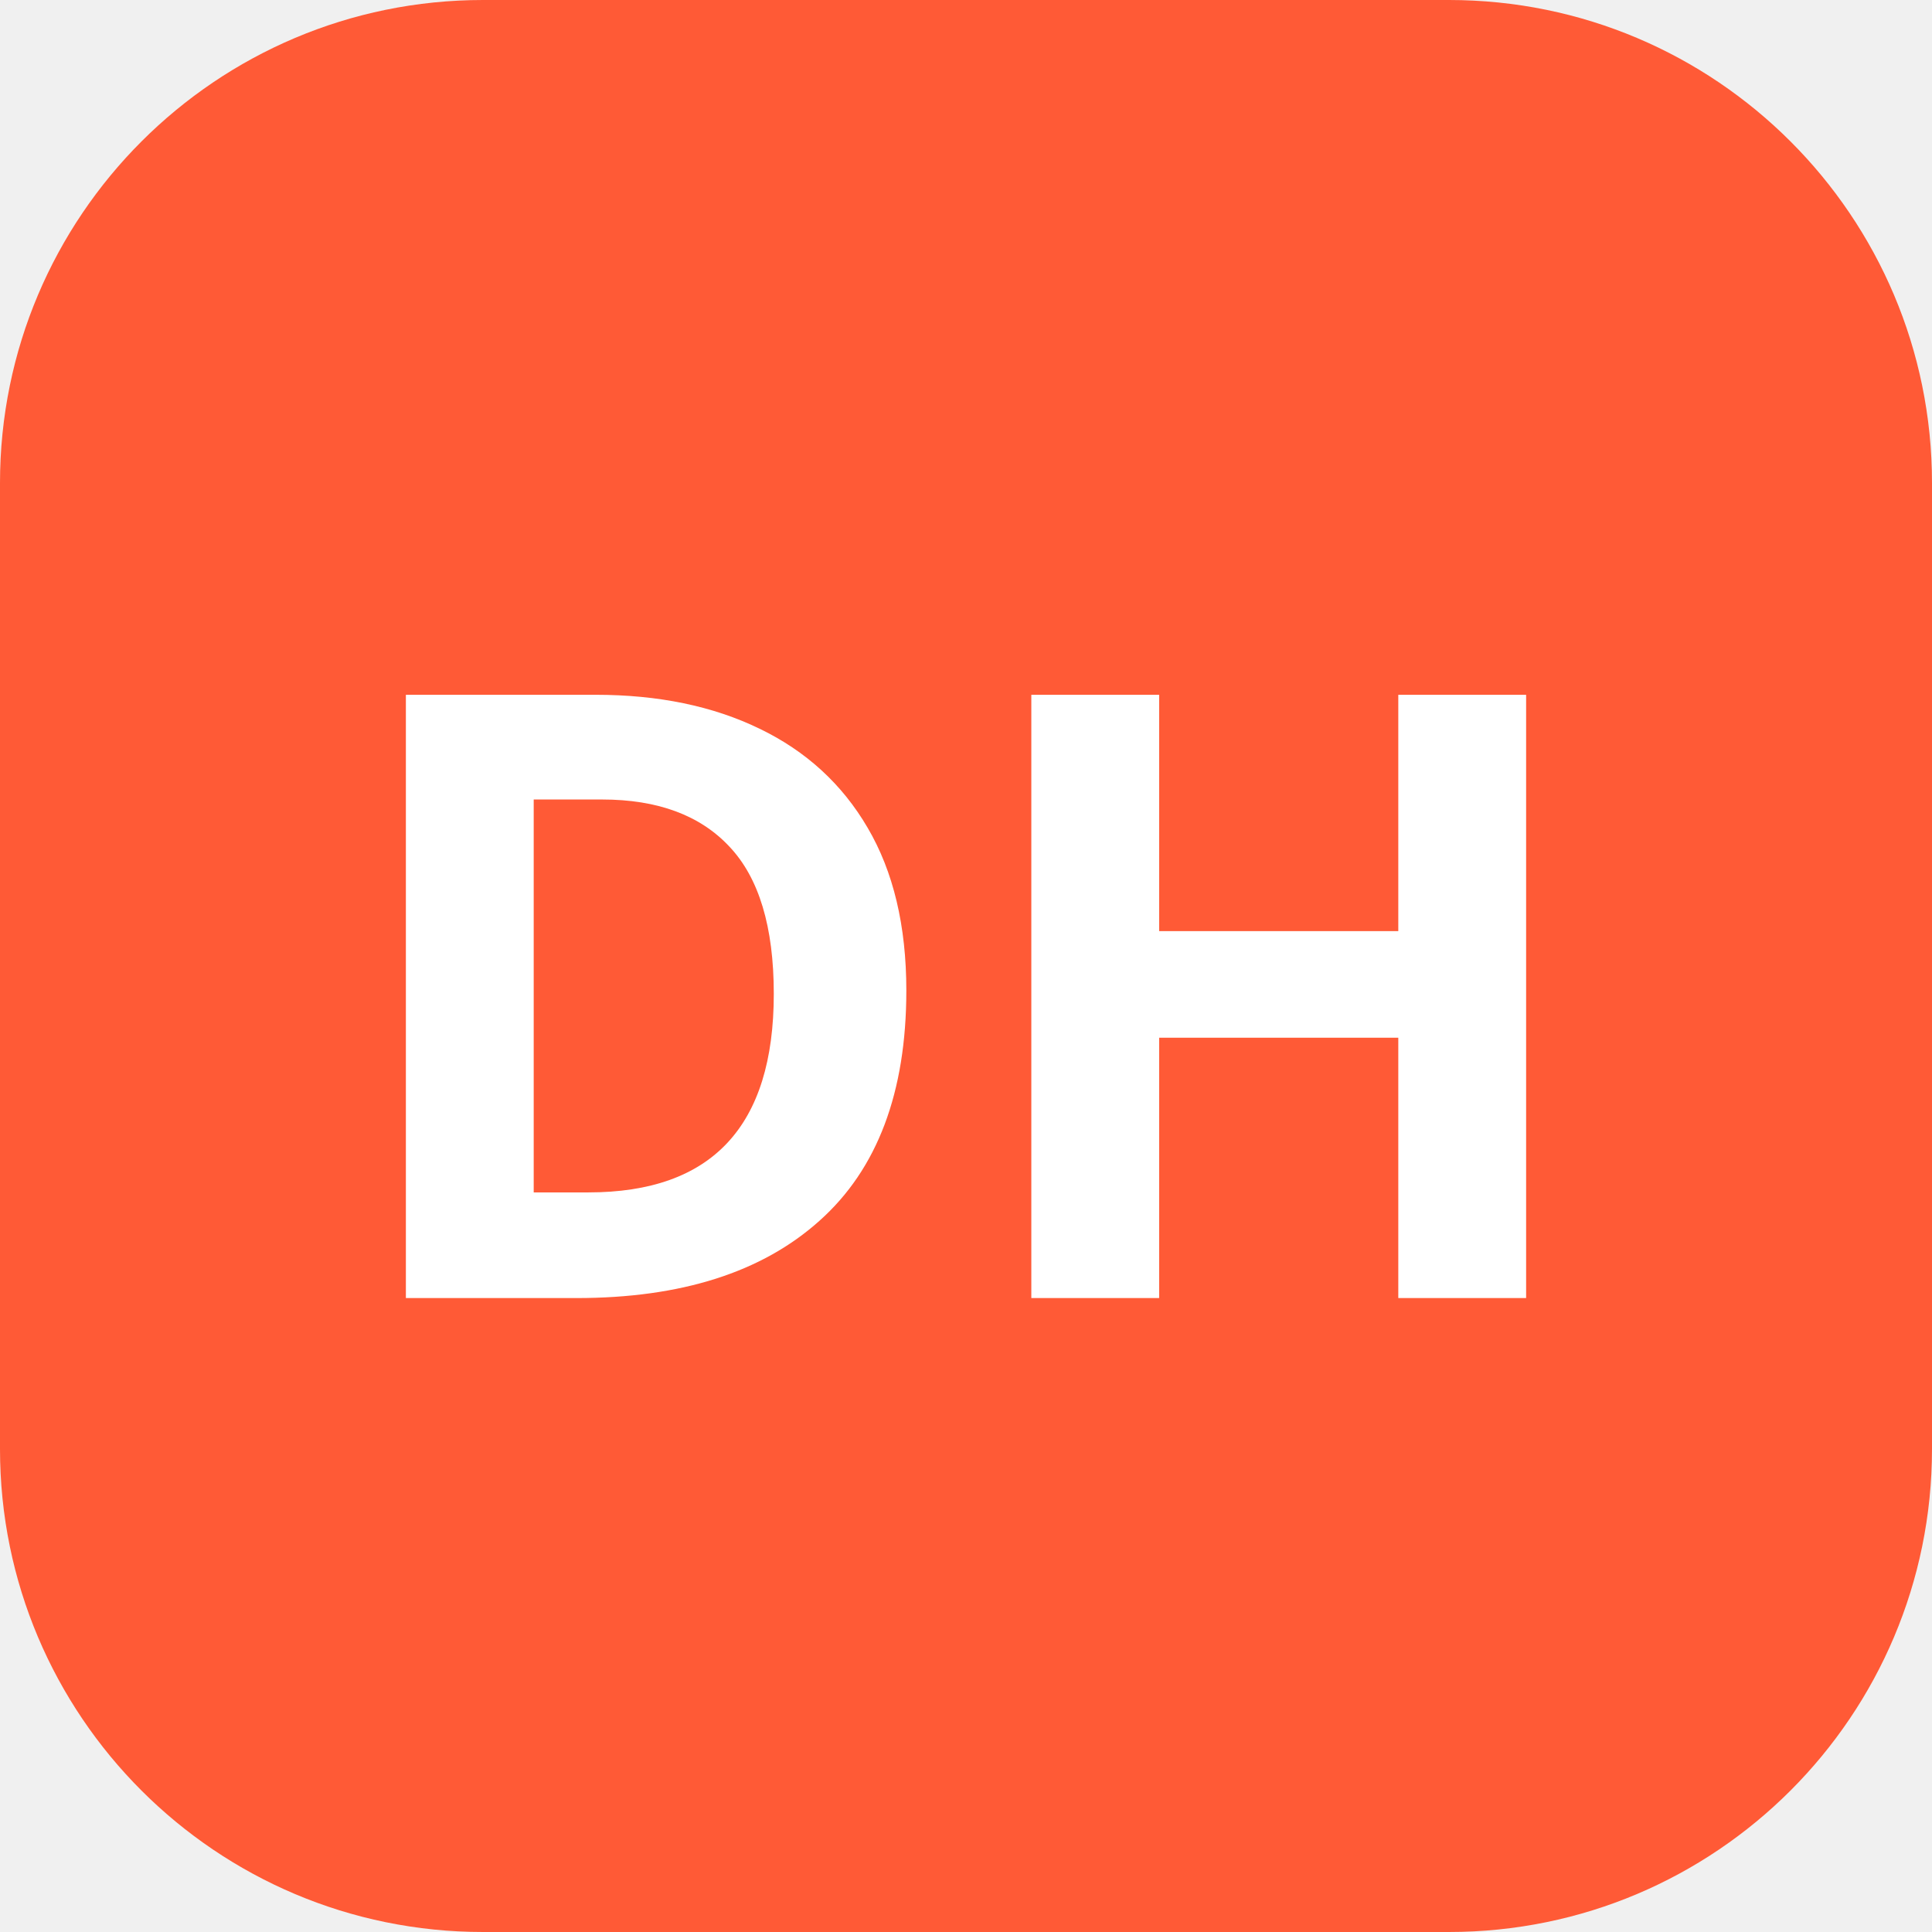
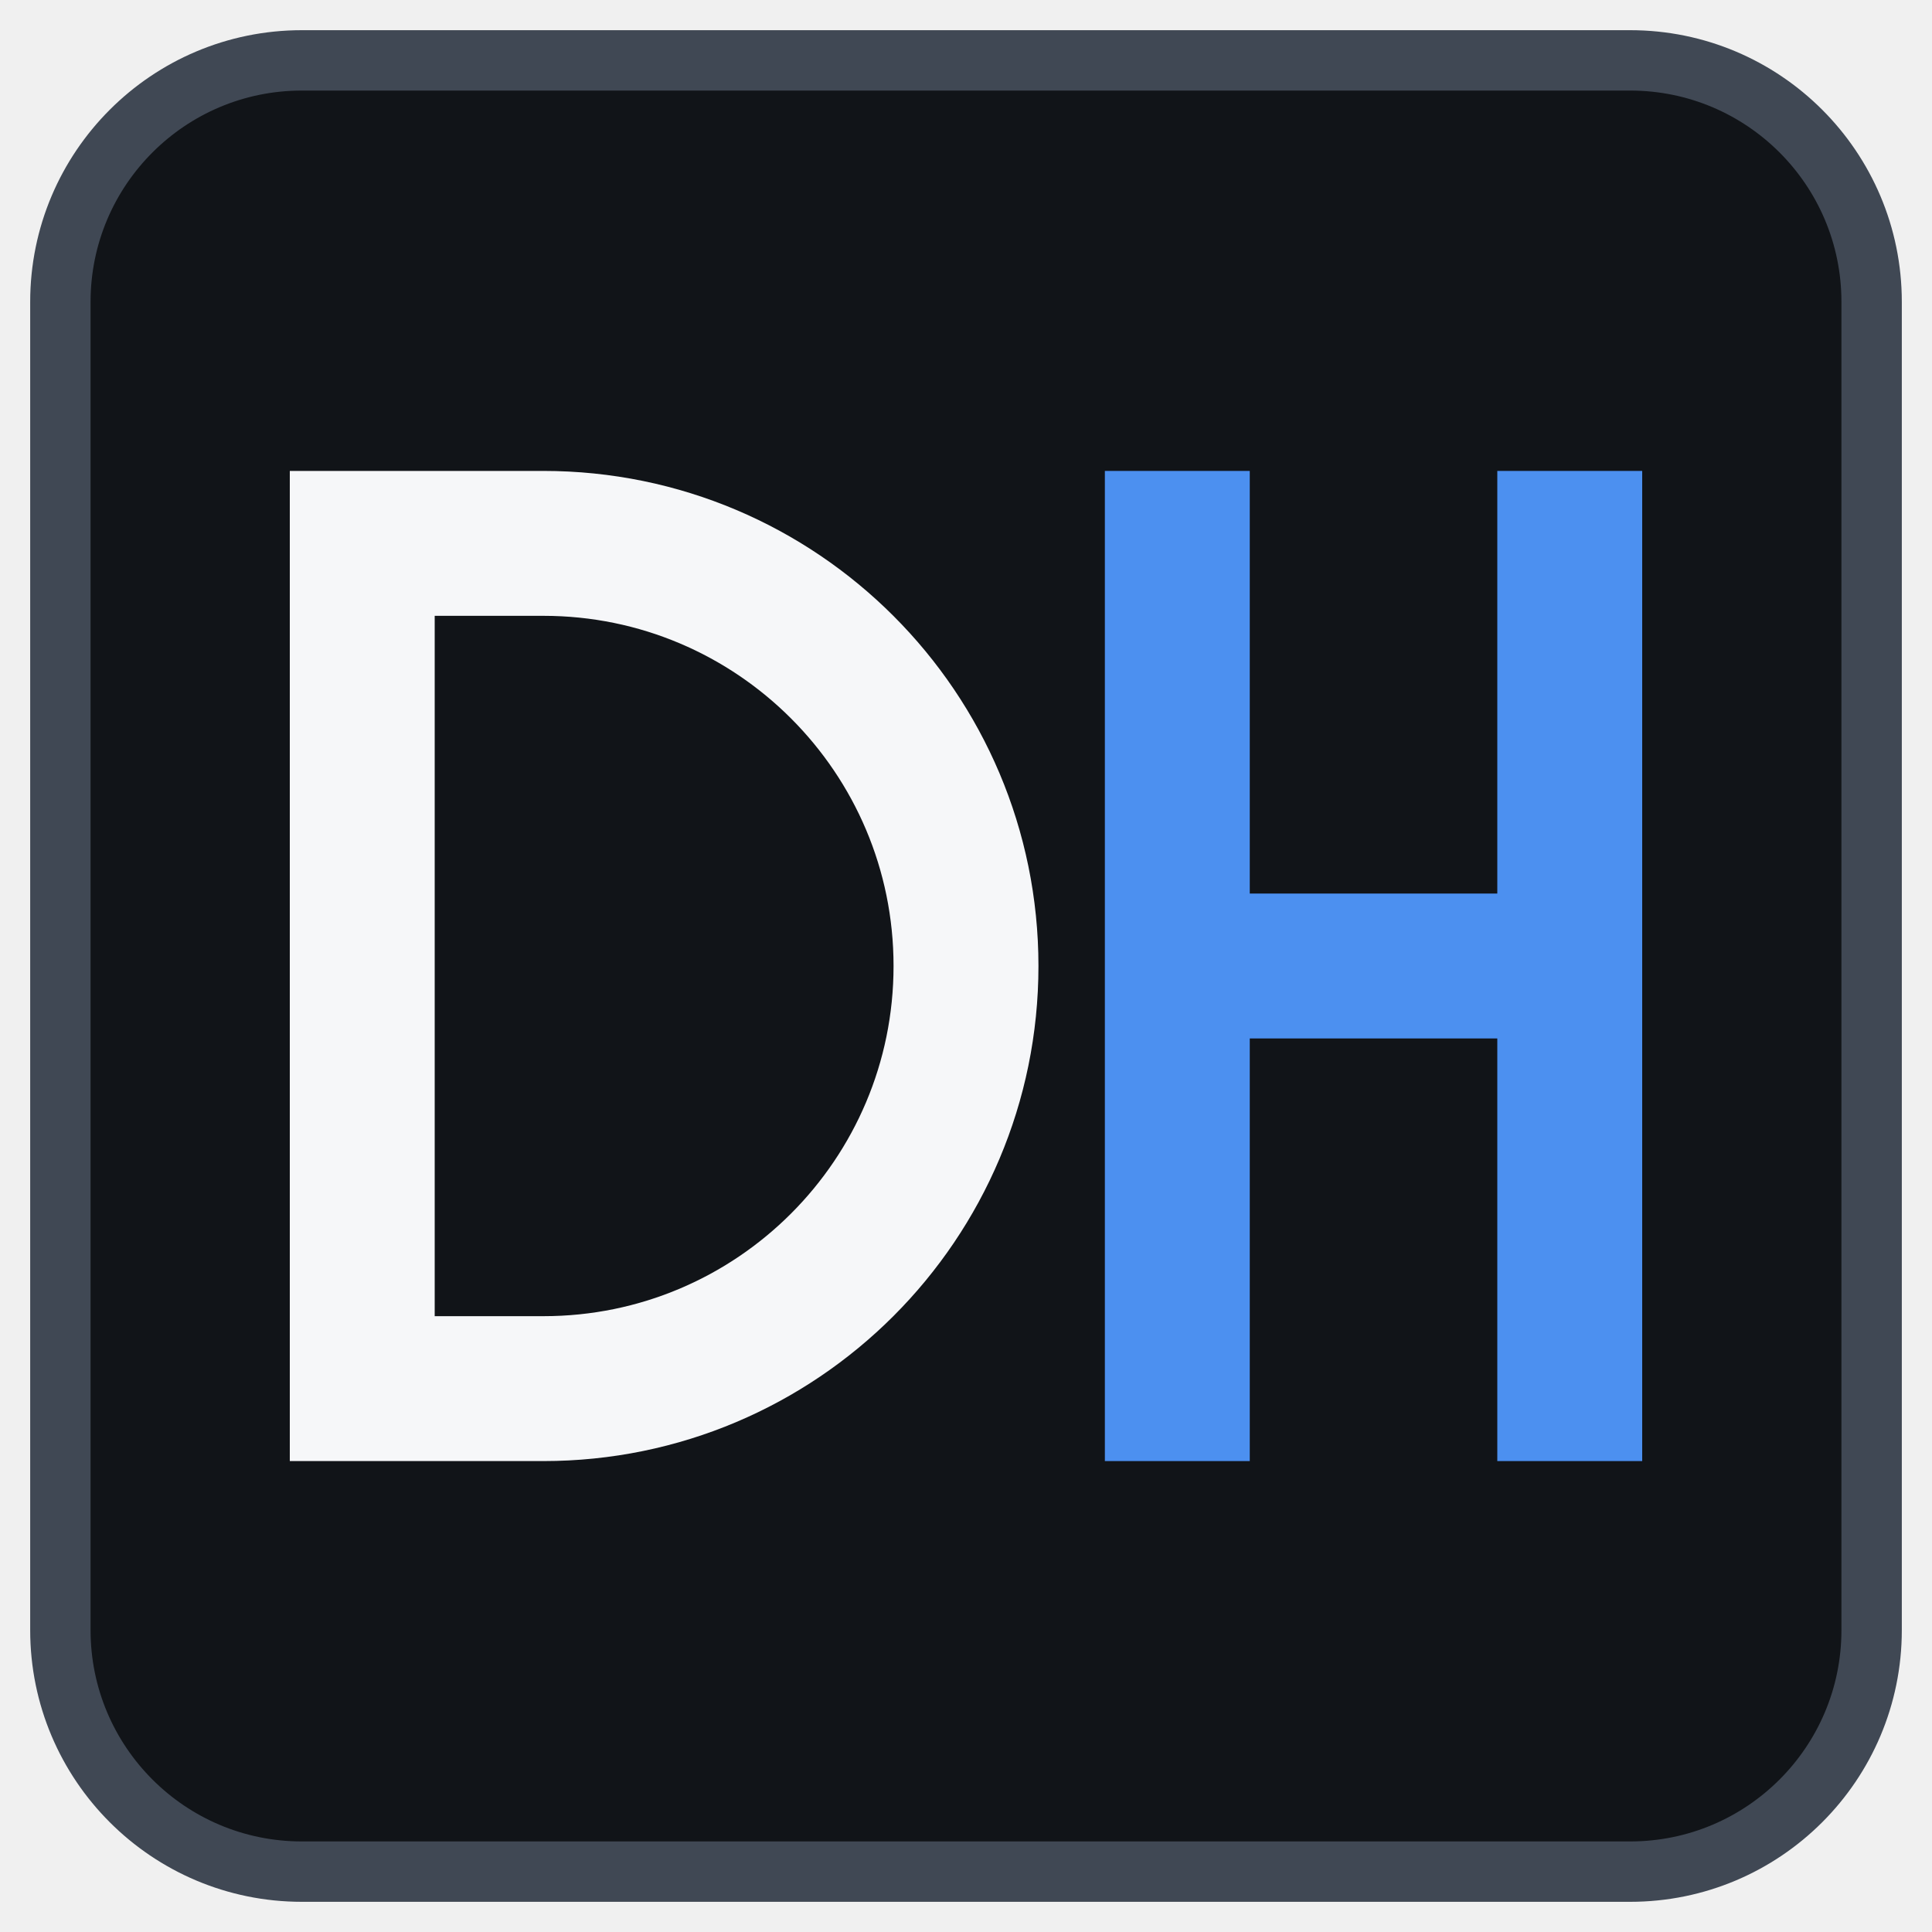
- <svg xmlns="http://www.w3.org/2000/svg" viewBox="0 0 64 64">
-   <rect width="64" height="64" rx="16" fill="#ff5a36" />
-   <text x="32" y="43" font-family="system-ui,sans-serif" font-size="28" font-weight="800" fill="#fff" text-anchor="middle">DH</text>
+ <svg xmlns="http://www.w3.org/2000/svg" viewBox="0 0 32 32">
+   <rect x="1" y="1" width="30" height="30" rx="4" fill="#111418" stroke="#404854" />
+   <path d="M6 9v14M6 9h3a7 7 0 0 1 0 14H6" fill="none" stroke="#f6f7f9" stroke-width="2.4" stroke-linecap="square" />
+   <path d="M19.5 9v14M26 9v14M19.5 16H26" fill="none" stroke="#4c90f0" stroke-width="2.4" stroke-linecap="square" />
</svg>
